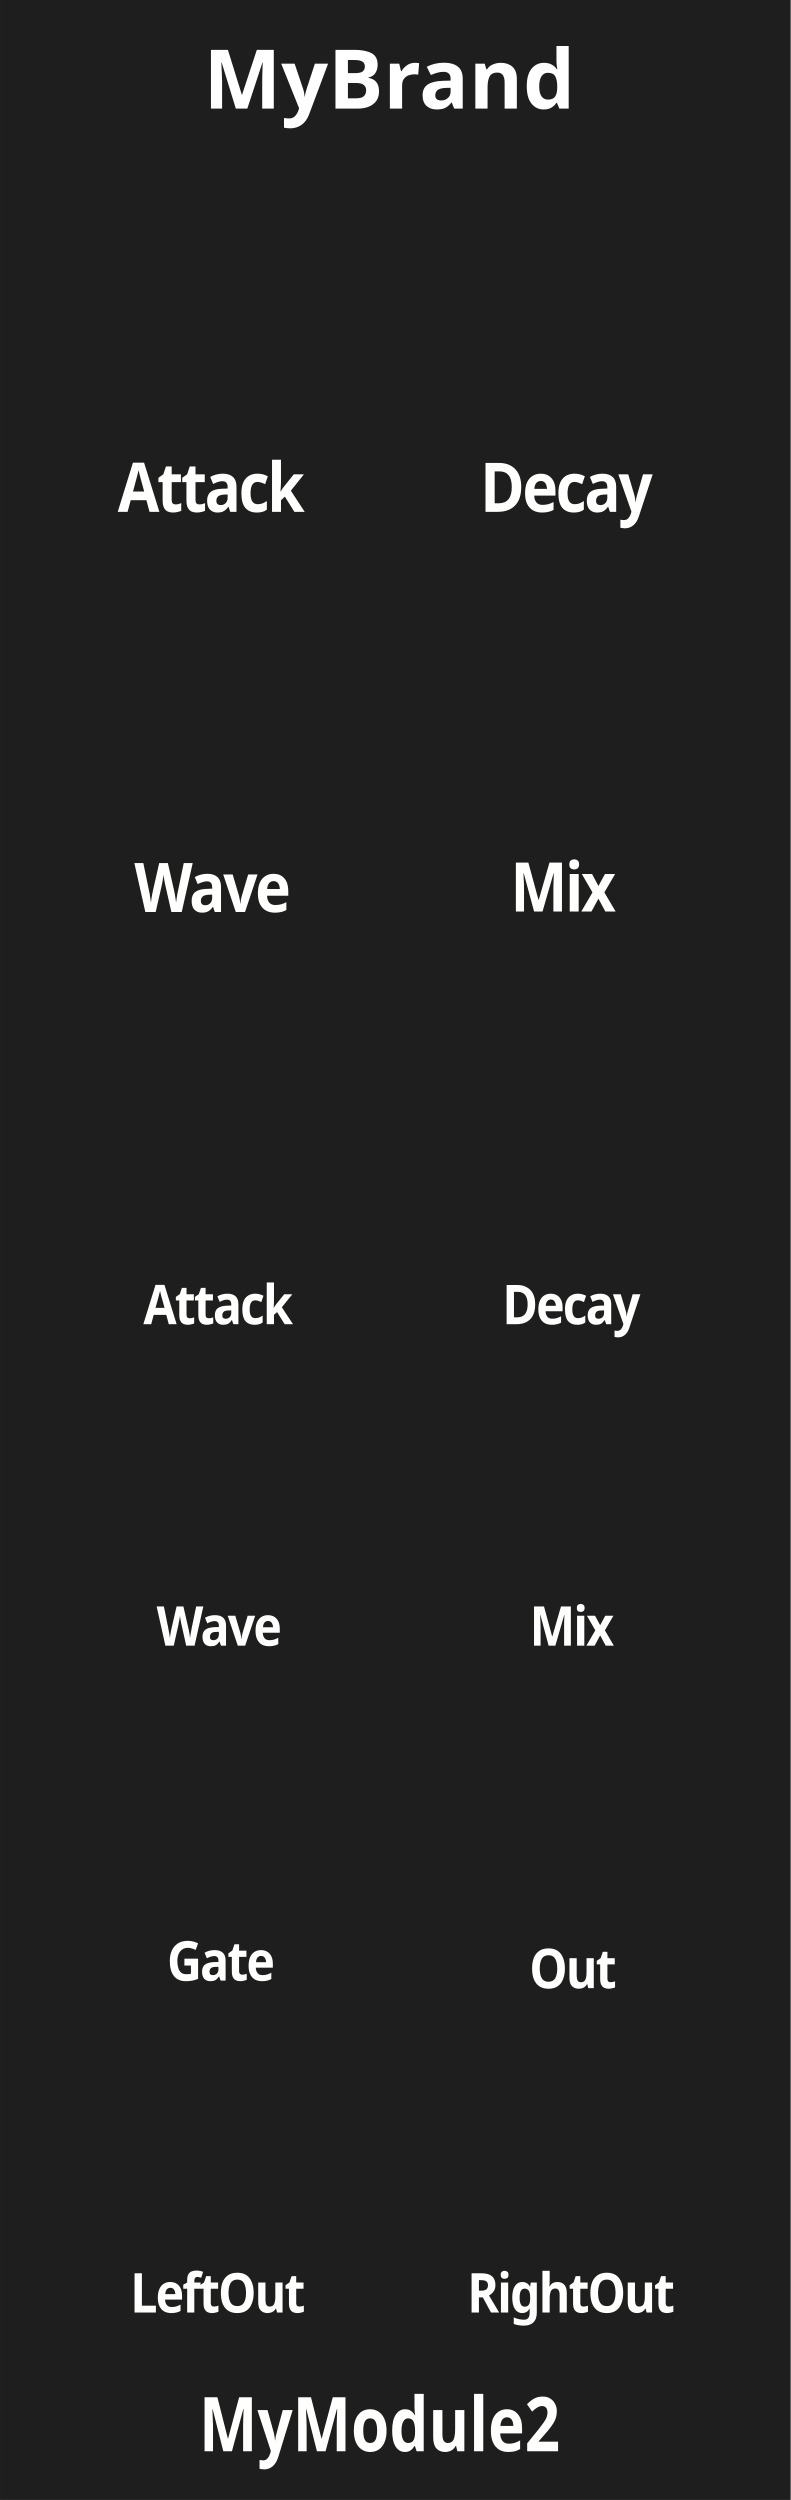
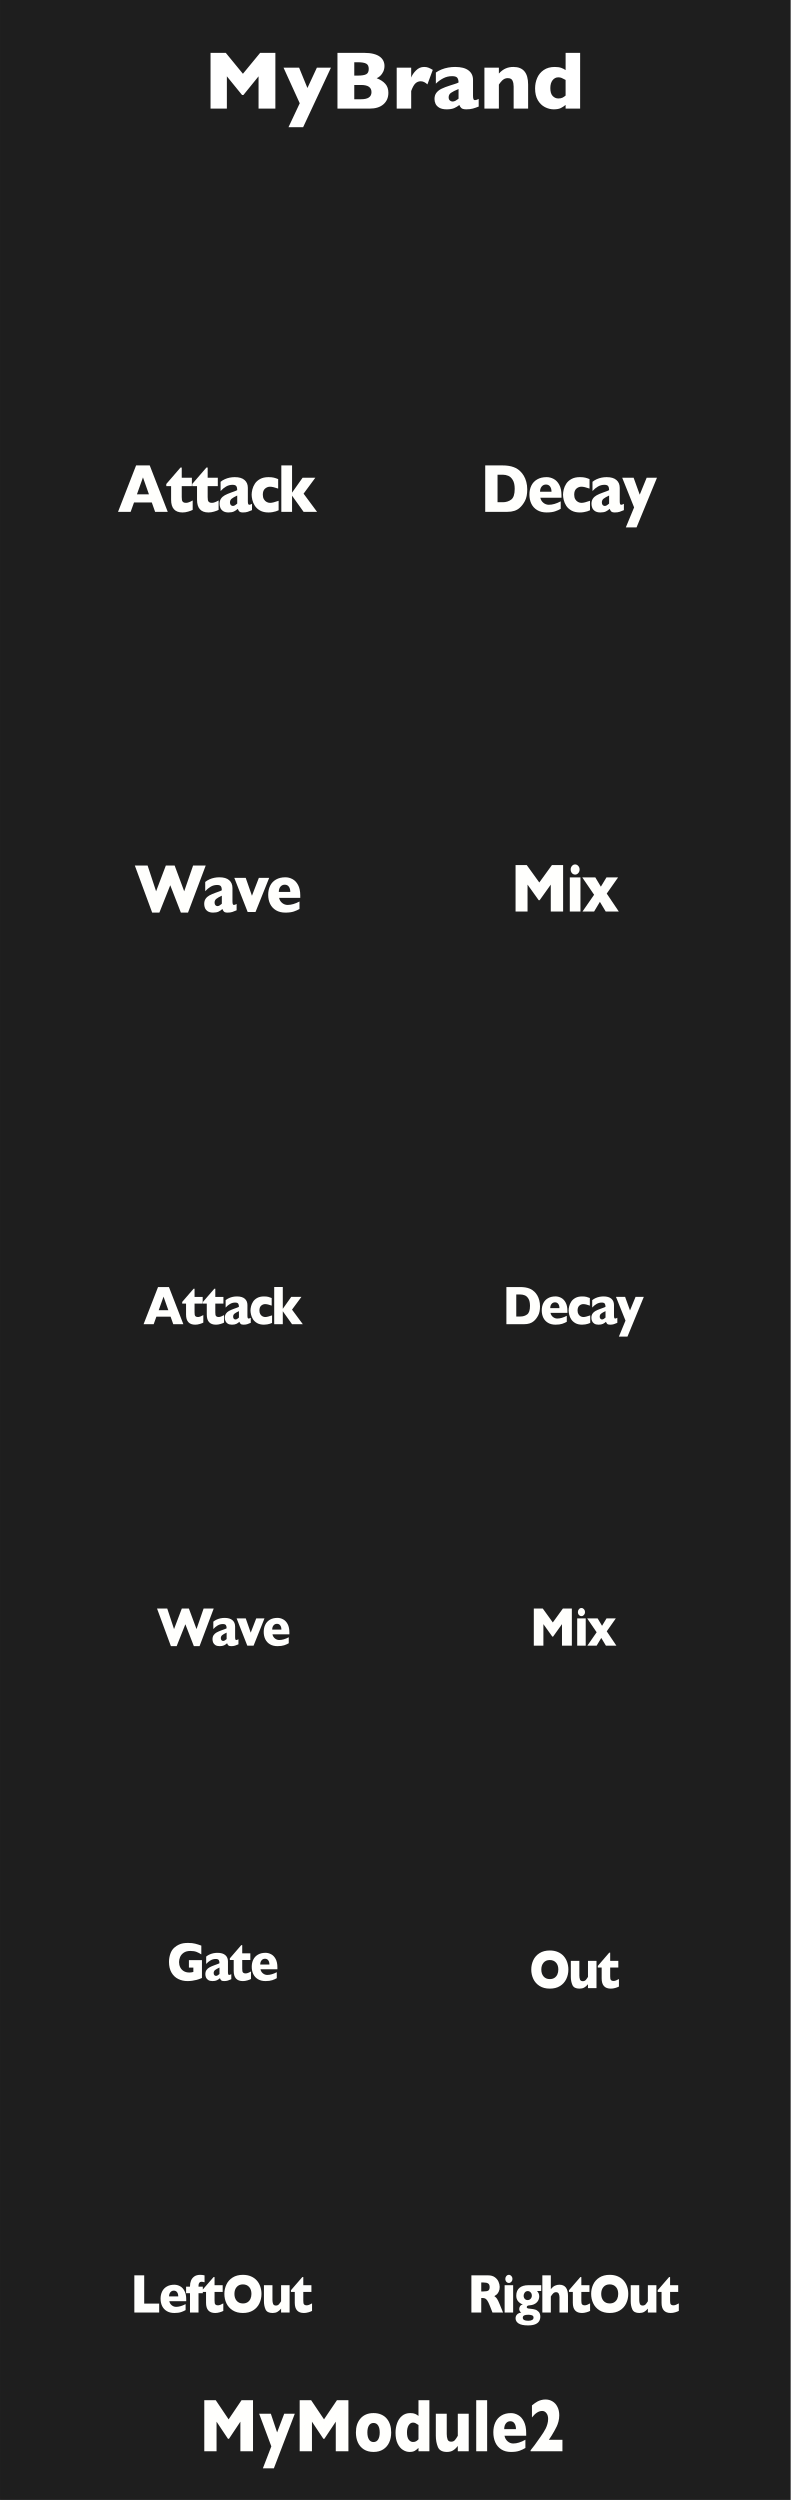
<svg xmlns="http://www.w3.org/2000/svg" width="40.64mm" height="128.5mm" viewBox="0 0 115.2 364.259" version="1.1" id="svg71">
  <defs id="defs71" />
  <g id="faceplate">
    <g id="g1" style="fill:#1e1e1e;fill-opacity:1">
      <rect x="0.12" y="0.13" width="114.95" height="364" style="fill:#1e1e1e;stroke-width:0px;fill-opacity:1" id="rect1" />
      <path d="M 114.95,0.25 V 364 H 0.25 V 0.25 h 114.7 M 115.2,0 H 0 v 364.25 h 115.2 z" style="fill:#1e1e1e;stroke-width:0px;fill-opacity:1" id="path1" />
    </g>
-     <text transform="scale(0.9055385,1.104315)" style="font-weight:700;font-size:9.961px;font-family:GillSans-Bold, 'Gill Sans';fill:#fffffd;fill-opacity:1;stroke-width:0.906" id="text46" x="32.022" y="323.422">
-       <tspan x="32.022" y="323.422" id="tspan46" style="fill:#fffffd;fill-opacity:1;stroke-width:0.906">MyModule2</tspan>
-     </text>
-     <text transform="scale(0.9380831,1.066004)" style="font-weight:700;font-size:7.505px;font-family:GillSans-Bold, 'Gill Sans';letter-spacing:-0.04em;fill:#fffffd;fill-opacity:1;stroke-width:0.938" id="text47" x="78.015" y="180.994">
-       <tspan x="78.015" y="180.994" id="tspan47" style="fill:#fffffd;fill-opacity:1;stroke-width:0.938">Decay</tspan>
-     </text>
-     <text transform="scale(0.9380831,1.066004)" style="font-weight:700;font-size:7.505px;font-family:GillSans-Bold, 'Gill Sans';letter-spacing:-0.04em;fill:#fffffd;fill-opacity:1;stroke-width:0.938" id="text48" x="82.273" y="224.934">
-       <tspan x="82.273" y="224.934" id="tspan48" style="fill:#fffffd;fill-opacity:1;stroke-width:0.938">Mix</tspan>
-     </text>
-     <text transform="scale(0.9380831,1.066004)" style="font-weight:700;font-size:7.505px;font-family:GillSans-Bold, 'Gill Sans';letter-spacing:-0.04em;fill:#fffffd;fill-opacity:1;stroke-width:0.938" id="text49" x="24.329" y="224.934">
-       <tspan x="24.329" y="224.934" id="tspan49" style="fill:#fffffd;fill-opacity:1;stroke-width:0.938">Wave</tspan>
-     </text>
-     <text transform="scale(0.9380831,1.066004)" style="font-weight:700;font-size:7.505px;font-family:GillSans-Bold, 'Gill Sans';letter-spacing:-0.04em;fill:#fffffd;fill-opacity:1;stroke-width:0.938" id="text50" x="22.262" y="180.994">
-       <tspan x="22.262" y="180.994" id="tspan50" style="fill:#fffffd;fill-opacity:1;stroke-width:0.938">Attack</tspan>
-     </text>
-     <text transform="scale(0.9380831,1.066004)" style="font-weight:700;font-size:7.505px;font-family:GillSans-Bold, 'Gill Sans';letter-spacing:-0.04em;fill:#fffffd;fill-opacity:1;stroke-width:0.938" id="text51" x="25.938" y="270.712">
-       <tspan x="25.938" y="270.712" id="tspan51" style="fill:#fffffd;fill-opacity:1;stroke-width:0.938">Gate</tspan>
-     </text>
-     <text transform="scale(0.9380831,1.066004)" style="font-weight:700;font-size:7.505px;font-family:GillSans-Bold, 'Gill Sans';letter-spacing:-0.04em;fill:#fffffd;fill-opacity:1;stroke-width:0.938" id="text52" x="20.227" y="316.078">
-       <tspan x="20.227" y="316.078" id="tspan52" style="fill:#fffffd;fill-opacity:1;stroke-width:0.938">LeftOut</tspan>
-     </text>
-     <text transform="scale(0.9380831,1.066004)" style="font-weight:700;font-size:7.505px;font-family:GillSans-Bold, 'Gill Sans';letter-spacing:-0.04em;fill:#fffffd;fill-opacity:1;stroke-width:0.938" id="text53" x="82.207" y="271.744">
-       <tspan x="82.207" y="271.744" id="tspan53" style="fill:#fffffd;fill-opacity:1;stroke-width:0.938">Out</tspan>
-     </text>
-     <text transform="scale(0.9380831,1.066004)" style="font-weight:700;font-size:7.505px;font-family:GillSans-Bold, 'Gill Sans';letter-spacing:-0.04em;fill:#fffffd;fill-opacity:1;stroke-width:0.938" id="text54" x="72.576" y="316.078">
-       <tspan x="72.576" y="316.078" id="tspan54" style="fill:#fffffd;fill-opacity:1;stroke-width:0.938">RightOut</tspan>
-     </text>
-     <text transform="scale(0.9380831,1.066004)" style="font-weight:700;font-size:9.381px;font-family:GillSans-Bold, 'Gill Sans';letter-spacing:-0.04em;fill:#fffffd;fill-opacity:1;stroke-width:0.938" id="text55" x="20.867" y="124.655">
-       <tspan id="tspan74" x="20.867" y="124.655" style="stroke-width:0.938">Wave<tspan x="20.867" y="124.655" id="tspan55" style="fill:#fffffd;fill-opacity:1;stroke-width:0.938" />
-       </tspan>
-     </text>
-     <text transform="scale(0.9380831,1.066004)" style="font-weight:700;font-size:9.381px;font-family:GillSans-Bold, 'Gill Sans';letter-spacing:-0.04em;fill:#fffffd;fill-opacity:1;stroke-width:0.938" id="text56" x="79.28" y="124.588">
-       <tspan x="79.28" y="124.588" id="tspan56" style="fill:#fffffd;fill-opacity:1;stroke-width:0.938">Mix</tspan>
-     </text>
-     <text transform="scale(0.9380831,1.066004)" style="font-weight:700;font-size:9.381px;font-family:GillSans-Bold, 'Gill Sans';letter-spacing:-0.04em;fill:#fffffd;fill-opacity:1;stroke-width:0.938" id="text57" x="18.284" y="69.961">
-       <tspan x="18.284" y="69.961" id="tspan57" style="fill:#fffffd;fill-opacity:1;stroke-width:0.938">Attack</tspan>
-     </text>
-     <text transform="scale(0.9380831,1.066004)" style="font-weight:700;font-size:9.381px;font-family:GillSans-Bold, 'Gill Sans';letter-spacing:-0.04em;fill:#fffffd;fill-opacity:1;stroke-width:0.938" id="text58" x="74.566" y="69.961">
-       <tspan x="74.566" y="69.961" id="tspan58" style="fill:#fffffd;fill-opacity:1;stroke-width:0.938">Decay</tspan>
-     </text>
-     <text xml:space="preserve" style="font-style:normal;font-variant:normal;font-weight:bold;font-stretch:normal;font-size:12px;font-family:GillSans-Bold, 'Gill Sans';-inkscape-font-specification:'GillSans-Bold, Gill Sans, Bold';font-variant-ligatures:normal;font-variant-caps:normal;font-variant-numeric:normal;font-variant-east-asian:normal;fill:#ffffff;stroke:#0c0000;stroke-width:1.134;stroke-linecap:square;stroke-linejoin:bevel;stroke-miterlimit:0.6;stroke-opacity:0.445;fill-opacity:1" x="29.656" y="15.825" id="text72">
-       <tspan id="tspan72" style="font-style:normal;font-variant:normal;font-weight:bold;font-stretch:normal;font-size:12px;font-family:GillSans-Bold, 'Gill Sans';-inkscape-font-specification:'GillSans-Bold, Gill Sans, Bold';font-variant-ligatures:normal;font-variant-caps:normal;font-variant-numeric:normal;font-variant-east-asian:normal;fill:#ffffff;fill-opacity:1;stroke:none;stroke-width:1.134" x="29.656" y="15.825">MyBrand</tspan>
-     </text>
+     <path d="m 40.709,323.422 h -2.033 v -3.906 l -1.834,2.262 h -0.161 l -1.838,-2.262 v 3.906 h -1.975 v -6.741 h 1.843 l 2.072,2.529 2.082,-2.529 h 1.843 z m 6.722,-4.951 -3.366,7.203 h -1.77 l 1.362,-2.899 -1.96,-4.304 h 1.882 l 1.007,2.461 1.143,-2.461 z m 8.628,4.951 h -2.033 v -3.906 l -1.834,2.262 h -0.161 l -1.838,-2.262 v 3.906 h -1.975 v -6.741 h 1.843 l 2.072,2.529 2.082,-2.529 h 1.843 z m 6.882,-2.481 q 0,0.739 -0.321,1.318 -0.321,0.579 -0.963,0.914 -0.637,0.336 -1.556,0.336 -0.919,0 -1.561,-0.336 -0.637,-0.336 -0.958,-0.914 -0.316,-0.579 -0.316,-1.318 0,-0.559 0.175,-1.017 0.18,-0.457 0.54,-0.807 0.365,-0.355 0.895,-0.545 0.53,-0.19 1.226,-0.19 0.7,0 1.235,0.195 0.54,0.19 0.89,0.535 0.355,0.345 0.535,0.807 0.18,0.462 0.18,1.021 z m -1.843,0 q 0,-0.589 -0.258,-0.919 -0.253,-0.336 -0.739,-0.336 -0.482,0 -0.739,0.336 -0.253,0.331 -0.253,0.919 0,0.584 0.258,0.924 0.258,0.34 0.734,0.34 0.486,0 0.739,-0.336 0.258,-0.34 0.258,-0.929 z m 7.991,2.481 h -1.756 v -0.447 q -0.277,0.233 -0.589,0.384 -0.306,0.151 -0.851,0.151 -0.54,0 -1.06,-0.268 -0.52,-0.268 -0.856,-0.832 -0.336,-0.569 -0.336,-1.43 0,-0.676 0.253,-1.265 0.253,-0.593 0.793,-0.963 0.54,-0.37 1.323,-0.37 0.486,0 0.788,0.107 0.302,0.107 0.535,0.272 v -2.082 h 1.756 z m -1.756,-1.576 v -1.892 q -0.306,-0.17 -0.482,-0.243 -0.17,-0.073 -0.404,-0.073 -0.413,0 -0.691,0.35 -0.272,0.35 -0.272,0.953 0,0.657 0.287,0.958 0.292,0.297 0.676,0.297 0.316,0 0.511,-0.097 0.195,-0.102 0.375,-0.253 z m 8.084,1.576 h -1.756 v -0.705 q -0.37,0.399 -0.778,0.598 -0.404,0.195 -0.973,0.195 -1.124,0 -1.454,-0.652 -0.331,-0.657 -0.331,-1.479 v -2.909 h 1.756 v 2.675 q 0,0.404 0.131,0.71 0.136,0.302 0.584,0.302 0.384,0 0.608,-0.219 0.224,-0.219 0.457,-0.559 v -2.909 h 1.756 z m 2.962,0 h -1.756 v -6.741 h 1.756 z m 6.284,-2.052 h -3.487 q 0.102,0.452 0.501,0.739 0.399,0.287 0.905,0.287 0.885,0 1.955,-0.496 v 1.085 q -0.384,0.199 -0.934,0.365 -0.545,0.161 -1.391,0.161 -0.914,0 -1.556,-0.34 -0.642,-0.34 -0.963,-0.924 -0.316,-0.584 -0.316,-1.323 0,-0.73 0.316,-1.303 0.321,-0.579 0.963,-0.905 0.642,-0.331 1.556,-0.331 0.603,0 1.162,0.263 0.564,0.258 0.924,0.851 0.365,0.589 0.365,1.522 z m -1.644,-0.866 q 0,-0.477 -0.238,-0.759 -0.233,-0.287 -0.676,-0.287 -0.438,0 -0.71,0.292 -0.268,0.287 -0.268,0.754 z m 7.476,2.918 h -5.122 v -0.131 q 0.297,-0.287 0.652,-0.686 0.355,-0.399 0.914,-1.055 0.258,-0.297 0.482,-0.584 0.229,-0.287 0.389,-0.554 0.161,-0.272 0.272,-0.598 0.112,-0.326 0.112,-0.666 0,-0.467 -0.272,-0.754 -0.268,-0.292 -0.686,-0.292 -0.827,0 -1.644,0.856 v -1.59 q 0.287,-0.185 0.472,-0.297 0.185,-0.112 0.423,-0.219 0.243,-0.107 0.574,-0.185 0.331,-0.078 0.715,-0.078 0.618,0 1.124,0.253 0.506,0.248 0.793,0.725 0.292,0.472 0.292,1.104 0,0.447 -0.131,0.837 -0.131,0.389 -0.272,0.627 -0.141,0.238 -0.375,0.589 -0.418,0.623 -0.895,1.187 h 2.184 z" id="text46" style="fill:#fffffd;stroke-width:0.906" transform="scale(0.9055385,1.104315)" aria-label="MyModule2" />
+     <path d="m 83.874,178.546 q 0,0.781 -0.286,1.253 -0.282,0.473 -0.667,0.766 -0.546,0.429 -1.528,0.429 h -2.741 v -5.079 h 2.111 q 0.476,0 0.813,0.051 0.341,0.048 0.612,0.139 0.271,0.088 0.462,0.202 0.191,0.11 0.341,0.238 0.26,0.213 0.454,0.502 0.198,0.289 0.311,0.671 0.117,0.381 0.117,0.828 z m -1.557,-0.066 q 0,-0.619 -0.238,-0.964 -0.235,-0.348 -0.568,-0.465 -0.33,-0.117 -0.674,-0.117 h -0.652 v 3.008 h 0.652 q 0.601,0 1.041,-0.286 0.44,-0.286 0.44,-1.176 z m 5.812,0.967 h -2.627 q 0.077,0.341 0.377,0.557 0.3,0.216 0.682,0.216 0.667,0 1.473,-0.374 v 0.817 q -0.289,0.15 -0.704,0.275 -0.41,0.121 -1.048,0.121 -0.689,0 -1.173,-0.257 -0.484,-0.257 -0.726,-0.696 -0.238,-0.44 -0.238,-0.997 0,-0.55 0.238,-0.982 0.242,-0.436 0.726,-0.682 0.484,-0.249 1.173,-0.249 0.454,0 0.876,0.198 0.425,0.194 0.696,0.641 0.275,0.443 0.275,1.147 z m -1.239,-0.652 q 0,-0.359 -0.18,-0.572 -0.176,-0.216 -0.509,-0.216 -0.33,0 -0.535,0.22 -0.202,0.216 -0.202,0.568 z m 4.782,2.026 q -0.165,0.062 -0.348,0.117 -0.183,0.051 -0.414,0.084 -0.227,0.037 -0.498,0.037 -0.612,0 -1.037,-0.205 -0.421,-0.209 -0.652,-0.52 -0.227,-0.315 -0.315,-0.641 -0.088,-0.326 -0.088,-0.575 0,-0.249 0.088,-0.575 0.092,-0.326 0.315,-0.63 0.224,-0.304 0.645,-0.509 0.425,-0.205 1.044,-0.205 0.414,0 0.674,0.059 0.26,0.059 0.528,0.158 v 1.037 q -0.645,-0.205 -1.008,-0.205 -0.352,0 -0.627,0.213 -0.271,0.213 -0.271,0.66 0,0.297 0.136,0.502 0.136,0.202 0.344,0.297 0.209,0.095 0.418,0.095 0.198,0 0.451,-0.059 0.253,-0.059 0.616,-0.169 z m 4.211,-0.015 q -0.289,0.114 -0.535,0.183 -0.246,0.07 -0.59,0.07 -0.326,0 -0.454,-0.114 -0.128,-0.117 -0.183,-0.282 -0.213,0.172 -0.473,0.286 -0.26,0.11 -0.682,0.11 -0.407,0 -0.66,-0.139 -0.249,-0.143 -0.352,-0.355 -0.099,-0.216 -0.099,-0.443 0,-0.344 0.172,-0.568 0.176,-0.227 0.469,-0.37 0.293,-0.143 0.777,-0.297 0.275,-0.088 0.414,-0.132 0.143,-0.048 0.213,-0.073 0.07,-0.026 0.147,-0.066 0,-0.271 -0.11,-0.425 -0.11,-0.154 -0.476,-0.154 -0.432,0 -0.803,0.191 -0.37,0.191 -0.678,0.491 v -1.011 q 0.246,-0.176 0.531,-0.286 0.286,-0.114 0.597,-0.169 0.311,-0.055 0.63,-0.055 0.81,0 1.217,0.315 0.41,0.311 0.41,0.861 v 1.44 q 0,0.205 0.037,0.308 0.04,0.099 0.143,0.099 0.125,0 0.337,-0.106 z m -1.836,-0.715 v -0.883 q -0.469,0.191 -0.685,0.344 -0.216,0.15 -0.216,0.41 0,0.187 0.106,0.286 0.11,0.099 0.253,0.099 0.136,0 0.268,-0.073 0.136,-0.077 0.275,-0.183 z m 5.948,-2.829 -2.536,5.427 h -1.334 l 1.026,-2.184 -1.477,-3.243 h 1.418 l 0.759,1.854 0.861,-1.854 z" id="text47" style="fill:#fffffd;stroke-width:0.938" transform="scale(0.9380831,1.066004)" aria-label="Decay" />
+     <path d="m 88.818,224.934 h -1.532 v -2.943 l -1.381,1.704 h -0.121 l -1.385,-1.704 v 2.943 h -1.488 v -5.079 h 1.389 l 1.561,1.905 1.568,-1.905 h 1.389 z m 2.049,-4.591 q 0,0.231 -0.165,0.392 -0.165,0.161 -0.392,0.161 -0.154,0 -0.282,-0.073 -0.125,-0.073 -0.198,-0.198 -0.073,-0.128 -0.073,-0.282 0,-0.227 0.161,-0.392 0.161,-0.165 0.392,-0.165 0.227,0 0.392,0.165 0.165,0.165 0.165,0.392 z m 0.106,4.591 h -1.323 v -3.73 h 1.323 z m 4.764,0 h -1.627 l -0.722,-1.059 -0.718,1.059 h -1.444 l 1.444,-1.832 -1.473,-1.898 h 1.623 l 0.689,1.015 0.696,-1.015 h 1.444 l -1.411,1.77 z" id="text48" style="fill:#fffffd;stroke-width:0.938" transform="scale(0.9380831,1.066004)" aria-label="Mix" />
+     <path d="m 33.194,219.855 -2.199,5.145 h -0.887 l -1.319,-2.994 -1.352,2.994 h -0.894 l -2.155,-5.145 h 1.587 l 1.055,2.814 1.209,-2.814 h 1.096 l 1.187,2.814 1.103,-2.814 z m 3.841,4.892 q -0.289,0.114 -0.535,0.183 -0.246,0.07 -0.59,0.07 -0.326,0 -0.454,-0.114 -0.128,-0.117 -0.183,-0.282 -0.213,0.172 -0.473,0.286 -0.26,0.11 -0.682,0.11 -0.407,0 -0.66,-0.139 -0.249,-0.143 -0.352,-0.355 -0.099,-0.216 -0.099,-0.443 0,-0.344 0.172,-0.568 0.176,-0.227 0.469,-0.37 0.293,-0.143 0.777,-0.297 0.275,-0.088 0.414,-0.132 0.143,-0.048 0.213,-0.073 0.07,-0.026 0.147,-0.066 0,-0.271 -0.11,-0.425 -0.11,-0.154 -0.476,-0.154 -0.432,0 -0.803,0.191 -0.37,0.191 -0.678,0.491 v -1.011 q 0.246,-0.176 0.531,-0.286 0.286,-0.114 0.597,-0.169 0.311,-0.055 0.63,-0.055 0.81,0 1.217,0.315 0.41,0.311 0.41,0.861 v 1.44 q 0,0.205 0.037,0.308 0.04,0.099 0.143,0.099 0.125,0 0.337,-0.106 z m -1.836,-0.715 v -0.883 q -0.469,0.191 -0.685,0.344 -0.216,0.15 -0.216,0.41 0,0.187 0.106,0.286 0.11,0.099 0.253,0.099 0.136,0 0.268,-0.073 0.136,-0.077 0.275,-0.183 z m 5.882,-2.829 -1.697,3.73 H 38.409 L 36.749,221.203 h 1.418 l 0.773,1.953 0.857,-1.953 z m 3.863,2.184 h -2.627 q 0.077,0.341 0.377,0.557 0.3,0.216 0.682,0.216 0.667,0 1.473,-0.374 v 0.817 q -0.289,0.15 -0.704,0.275 -0.41,0.121 -1.048,0.121 -0.689,0 -1.173,-0.257 -0.484,-0.257 -0.726,-0.696 -0.238,-0.44 -0.238,-0.997 0,-0.55 0.238,-0.982 0.242,-0.436 0.726,-0.682 0.484,-0.249 1.173,-0.249 0.454,0 0.876,0.198 0.425,0.194 0.696,0.641 0.275,0.443 0.275,1.147 z m -1.239,-0.652 q 0,-0.359 -0.18,-0.572 -0.176,-0.216 -0.509,-0.216 -0.33,0 -0.535,0.22 -0.202,0.216 -0.202,0.568 z" id="text49" style="fill:#fffffd;stroke-width:0.938" transform="scale(0.9380831,1.066004)" aria-label="Wave" />
+     <path d="m 28.477,180.994 h -1.568 l -0.414,-1.03 h -2.206 l -0.421,1.03 h -1.568 l 2.246,-5.079 h 1.693 z m -2.334,-1.913 -0.744,-1.854 -0.751,1.854 z m 5.435,1.697 q -0.205,0.099 -0.568,0.191 -0.359,0.092 -0.689,0.092 -1.425,0 -1.425,-1.392 v -1.488 H 28.298 v -0.231 l 1.77,-1.803 h 0.15 v 1.118 h 1.261 v 0.916 h -1.261 v 1.195 q 0,0.209 0.026,0.337 0.026,0.128 0.143,0.216 0.121,0.084 0.363,0.084 0.315,0 0.828,-0.264 z m 3.221,0 q -0.205,0.099 -0.568,0.191 -0.359,0.092 -0.689,0.092 -1.425,0 -1.425,-1.392 v -1.488 h -0.597 v -0.231 l 1.77,-1.803 h 0.15 v 1.118 h 1.261 v 0.916 h -1.261 v 1.195 q 0,0.209 0.026,0.337 0.026,0.128 0.143,0.216 0.121,0.084 0.363,0.084 0.315,0 0.828,-0.264 z m 4.148,0.029 q -0.289,0.114 -0.535,0.183 -0.246,0.07 -0.59,0.07 -0.326,0 -0.454,-0.114 -0.128,-0.117 -0.183,-0.282 -0.213,0.172 -0.473,0.286 -0.26,0.11 -0.682,0.11 -0.407,0 -0.66,-0.139 -0.249,-0.143 -0.352,-0.355 -0.099,-0.216 -0.099,-0.443 0,-0.344 0.172,-0.568 0.176,-0.227 0.469,-0.37 0.293,-0.143 0.777,-0.297 0.275,-0.088 0.414,-0.132 0.143,-0.048 0.213,-0.073 0.07,-0.026 0.147,-0.066 0,-0.271 -0.11,-0.425 -0.11,-0.154 -0.476,-0.154 -0.432,0 -0.803,0.191 -0.37,0.191 -0.678,0.491 v -1.011 q 0.246,-0.176 0.531,-0.286 0.286,-0.114 0.597,-0.169 0.311,-0.055 0.63,-0.055 0.81,0 1.217,0.315 0.41,0.311 0.41,0.861 v 1.44 q 0,0.205 0.037,0.308 0.04,0.099 0.143,0.099 0.125,0 0.337,-0.106 z m -1.836,-0.715 v -0.883 q -0.469,0.191 -0.685,0.344 -0.216,0.15 -0.216,0.41 0,0.187 0.106,0.286 0.11,0.099 0.253,0.099 0.136,0 0.268,-0.073 0.136,-0.077 0.275,-0.183 z m 5.145,0.729 q -0.165,0.062 -0.348,0.117 -0.183,0.051 -0.414,0.084 -0.227,0.037 -0.498,0.037 -0.612,0 -1.037,-0.205 -0.421,-0.209 -0.652,-0.52 -0.227,-0.315 -0.315,-0.641 -0.088,-0.326 -0.088,-0.575 0,-0.249 0.088,-0.575 0.092,-0.326 0.315,-0.63 0.224,-0.304 0.645,-0.509 0.425,-0.205 1.044,-0.205 0.414,0 0.674,0.059 0.26,0.059 0.528,0.158 v 1.037 q -0.645,-0.205 -1.008,-0.205 -0.352,0 -0.627,0.213 -0.271,0.213 -0.271,0.66 0,0.297 0.136,0.502 0.136,0.202 0.344,0.297 0.209,0.095 0.418,0.095 0.198,0 0.451,-0.059 0.253,-0.059 0.616,-0.169 z m 4.775,0.172 h -1.675 l -1.433,-1.77 v 1.77 h -1.334 v -5.079 h 1.334 v 2.979 l 1.308,-1.631 h 1.583 l -1.458,1.741 z" id="text50" style="fill:#fffffd;stroke-width:0.938" transform="scale(0.9380831,1.066004)" aria-label="Attack" />
+     <path d="m 31.365,270.353 q -0.165,0.062 -0.282,0.103 -0.117,0.04 -0.227,0.073 -0.106,0.033 -0.311,0.084 -0.348,0.081 -0.696,0.121 -0.344,0.044 -0.729,0.044 -0.773,0 -1.429,-0.282 -0.656,-0.282 -1.052,-0.876 -0.392,-0.594 -0.392,-1.458 0,-0.557 0.202,-1.092 0.205,-0.539 0.623,-0.861 0.344,-0.268 0.696,-0.407 0.355,-0.143 0.693,-0.191 0.337,-0.048 0.744,-0.048 0.671,0 1.107,0.103 0.436,0.099 0.956,0.264 v 1.202 q -0.344,-0.202 -0.729,-0.337 -0.385,-0.136 -0.96,-0.136 -0.663,0 -1.063,0.253 -0.396,0.249 -0.553,0.597 -0.154,0.348 -0.154,0.674 0,0.385 0.18,0.711 0.18,0.322 0.542,0.52 0.363,0.194 0.876,0.194 0.293,0 0.623,-0.077 v -0.597 h -0.689 v -1.022 h 2.026 z m 4.559,0.172 q -0.289,0.114 -0.535,0.183 -0.246,0.07 -0.59,0.07 -0.326,0 -0.454,-0.114 -0.128,-0.117 -0.183,-0.282 -0.213,0.172 -0.473,0.286 -0.26,0.11 -0.682,0.11 -0.407,0 -0.66,-0.139 -0.249,-0.143 -0.352,-0.355 -0.099,-0.216 -0.099,-0.443 0,-0.344 0.172,-0.568 0.176,-0.227 0.469,-0.37 0.293,-0.143 0.777,-0.297 0.275,-0.088 0.414,-0.132 0.143,-0.048 0.213,-0.073 0.07,-0.026 0.147,-0.066 0,-0.271 -0.11,-0.425 -0.11,-0.154 -0.476,-0.154 -0.432,0 -0.803,0.191 -0.37,0.191 -0.678,0.491 v -1.011 q 0.246,-0.176 0.531,-0.286 0.286,-0.114 0.597,-0.169 0.311,-0.055 0.63,-0.055 0.81,0 1.217,0.315 0.41,0.311 0.41,0.861 v 1.44 q 0,0.205 0.037,0.308 0.04,0.099 0.143,0.099 0.125,0 0.337,-0.106 z M 34.088,269.811 v -0.883 q -0.469,0.191 -0.685,0.344 -0.216,0.15 -0.216,0.41 0,0.187 0.106,0.286 0.11,0.099 0.253,0.099 0.136,0 0.268,-0.073 0.136,-0.077 0.275,-0.183 z m 4.892,0.685 q -0.205,0.099 -0.568,0.191 -0.359,0.092 -0.689,0.092 -1.425,0 -1.425,-1.392 v -1.488 h -0.597 v -0.231 l 1.77,-1.803 h 0.15 v 1.118 h 1.261 v 0.916 h -1.261 v 1.195 q 0,0.209 0.026,0.337 0.026,0.128 0.143,0.216 0.121,0.084 0.363,0.084 0.315,0 0.828,-0.264 z m 4.104,-1.33 h -2.627 q 0.077,0.341 0.377,0.557 0.3,0.216 0.682,0.216 0.667,0 1.473,-0.374 v 0.817 q -0.289,0.15 -0.704,0.275 -0.41,0.121 -1.048,0.121 -0.689,0 -1.173,-0.257 -0.484,-0.257 -0.726,-0.696 -0.238,-0.44 -0.238,-0.997 0,-0.55 0.238,-0.982 0.242,-0.436 0.726,-0.682 0.484,-0.249 1.173,-0.249 0.454,0 0.876,0.198 0.425,0.194 0.696,0.641 0.275,0.443 0.275,1.147 z m -1.239,-0.652 q 0,-0.359 -0.18,-0.572 -0.176,-0.216 -0.509,-0.216 -0.33,0 -0.535,0.22 -0.202,0.216 -0.202,0.568 z" id="text51" style="fill:#fffffd;stroke-width:0.938" transform="scale(0.9380831,1.066004)" aria-label="Gate" />
+     <path d="m 24.723,316.078 h -3.859 v -5.079 h 1.532 v 3.862 h 2.327 z m 4.2,-1.546 h -2.627 q 0.077,0.341 0.377,0.557 0.3,0.216 0.682,0.216 0.667,0 1.473,-0.374 v 0.817 q -0.289,0.15 -0.704,0.275 -0.41,0.121 -1.048,0.121 -0.689,0 -1.173,-0.257 -0.484,-0.257 -0.726,-0.696 -0.238,-0.44 -0.238,-0.997 0,-0.55 0.238,-0.982 0.242,-0.436 0.726,-0.682 0.484,-0.249 1.173,-0.249 0.454,0 0.876,0.198 0.425,0.194 0.696,0.641 0.275,0.443 0.275,1.147 z m -1.239,-0.652 q 0,-0.359 -0.18,-0.572 -0.176,-0.216 -0.509,-0.216 -0.33,0 -0.535,0.22 -0.202,0.216 -0.202,0.568 z m 4.086,-1.935 q -0.3,-0.07 -0.487,-0.07 -0.213,0 -0.333,0.139 -0.117,0.139 -0.117,0.396 v 0.132 h 0.667 v 0.894 h -0.667 v 2.642 H 29.509 v -2.642 h -0.608 v -0.894 h 0.608 v -0.066 q 0,-0.392 0.15,-0.74 0.154,-0.352 0.509,-0.579 0.355,-0.227 0.938,-0.227 0.33,0 0.663,0.07 z m 2.913,3.917 q -0.205,0.099 -0.568,0.191 -0.359,0.092 -0.689,0.092 -1.425,0 -1.425,-1.392 v -1.488 h -0.597 v -0.231 l 1.77,-1.803 h 0.15 v 1.118 h 1.261 v 0.916 h -1.261 v 1.195 q 0,0.209 0.026,0.337 0.026,0.128 0.143,0.216 0.121,0.084 0.363,0.084 0.315,0 0.828,-0.264 z m 5.929,-2.327 q 0,0.711 -0.33,1.308 -0.326,0.597 -0.975,0.949 -0.649,0.352 -1.579,0.352 -0.942,0 -1.594,-0.366 -0.652,-0.366 -0.971,-0.964 -0.315,-0.597 -0.315,-1.279 0,-0.685 0.315,-1.279 0.315,-0.597 0.967,-0.96 0.656,-0.366 1.598,-0.366 0.704,0 1.253,0.209 0.553,0.209 0.909,0.568 0.355,0.355 0.539,0.832 0.183,0.473 0.183,0.997 z m -1.561,0 q 0,-0.286 -0.084,-0.52 -0.084,-0.238 -0.257,-0.41 -0.169,-0.176 -0.414,-0.271 -0.246,-0.099 -0.568,-0.099 -0.616,0 -0.967,0.359 -0.352,0.359 -0.352,0.942 0,0.583 0.352,0.945 0.355,0.359 0.967,0.359 0.421,0 0.718,-0.165 0.297,-0.169 0.451,-0.462 0.154,-0.297 0.154,-0.678 z m 5.929,2.543 h -1.323 v -0.531 q -0.278,0.3 -0.586,0.451 -0.304,0.147 -0.733,0.147 -0.846,0 -1.096,-0.491 -0.249,-0.495 -0.249,-1.114 v -2.191 h 1.323 v 2.015 q 0,0.304 0.099,0.535 0.103,0.227 0.44,0.227 0.289,0 0.458,-0.165 0.169,-0.165 0.344,-0.421 v -2.191 h 1.323 z m 3.485,-0.216 q -0.205,0.099 -0.568,0.191 -0.359,0.092 -0.689,0.092 -1.425,0 -1.425,-1.392 v -1.488 H 45.187 v -0.231 l 1.77,-1.803 h 0.15 v 1.118 h 1.261 v 0.916 h -1.261 v 1.195 q 0,0.209 0.026,0.337 0.026,0.128 0.143,0.216 0.121,0.084 0.363,0.084 0.315,0 0.828,-0.264 z" id="text52" style="fill:#fffffd;stroke-width:0.938" transform="scale(0.9380831,1.066004)" aria-label="LeftOut" />
+     <path d="m 88.279,269.201 q 0,0.711 -0.33,1.308 -0.326,0.597 -0.975,0.949 -0.649,0.352 -1.579,0.352 -0.942,0 -1.594,-0.366 -0.652,-0.366 -0.971,-0.964 -0.315,-0.597 -0.315,-1.279 0,-0.685 0.315,-1.279 0.315,-0.597 0.967,-0.96 0.656,-0.366 1.598,-0.366 0.704,0 1.253,0.209 0.553,0.209 0.909,0.568 0.355,0.355 0.539,0.832 0.183,0.473 0.183,0.997 z m -1.561,0 q 0,-0.286 -0.084,-0.52 -0.084,-0.238 -0.257,-0.41 -0.169,-0.176 -0.414,-0.271 -0.246,-0.099 -0.568,-0.099 -0.616,0 -0.967,0.359 -0.352,0.359 -0.352,0.942 0,0.583 0.352,0.945 0.355,0.359 0.967,0.359 0.421,0 0.718,-0.165 0.297,-0.169 0.451,-0.462 0.154,-0.297 0.154,-0.678 z m 5.929,2.543 h -1.323 v -0.531 q -0.278,0.3 -0.586,0.451 -0.304,0.147 -0.733,0.147 -0.846,0 -1.096,-0.491 -0.249,-0.495 -0.249,-1.114 v -2.191 h 1.323 v 2.015 q 0,0.304 0.099,0.535 0.103,0.227 0.44,0.227 0.289,0 0.458,-0.165 0.169,-0.165 0.344,-0.421 v -2.191 h 1.323 z m 3.485,-0.216 q -0.205,0.099 -0.568,0.191 -0.359,0.092 -0.689,0.092 -1.425,0 -1.425,-1.392 v -1.488 h -0.597 v -0.231 l 1.77,-1.803 h 0.15 v 1.118 h 1.261 v 0.916 h -1.261 v 1.195 q 0,0.209 0.026,0.337 0.026,0.128 0.143,0.216 0.121,0.084 0.363,0.084 0.315,0 0.828,-0.264 z" id="text53" style="fill:#fffffd;stroke-width:0.938" transform="scale(0.9380831,1.066004)" aria-label="Out" />
+     <path d="m 78.132,316.078 h -1.645 l -0.399,-0.901 q -0.22,-0.495 -0.396,-0.722 -0.176,-0.231 -0.344,-0.293 -0.165,-0.066 -0.429,-0.066 h -0.172 v 1.982 h -1.532 v -5.079 h 2.605 q 0.63,0 1.033,0.257 0.403,0.257 0.579,0.623 0.18,0.366 0.18,0.696 0,0.385 -0.15,0.652 -0.147,0.264 -0.311,0.385 -0.165,0.121 -0.37,0.231 0.246,0.143 0.403,0.341 0.161,0.194 0.436,0.792 z m -2.081,-3.474 q 0,-0.352 -0.231,-0.491 -0.231,-0.139 -0.751,-0.139 h -0.322 v 1.224 h 0.33 q 0.561,0 0.766,-0.121 0.209,-0.125 0.209,-0.473 z m 3.544,-1.118 q 0,0.231 -0.165,0.392 -0.165,0.161 -0.392,0.161 -0.154,0 -0.282,-0.073 -0.125,-0.073 -0.198,-0.198 -0.073,-0.128 -0.073,-0.282 0,-0.227 0.161,-0.392 0.161,-0.165 0.392,-0.165 0.227,0 0.392,0.165 0.165,0.165 0.165,0.392 z m 0.106,4.591 h -1.323 v -3.73 h 1.323 z m 4.361,-2.935 h -0.652 q 0.344,0.3 0.344,0.737 0,0.231 -0.099,0.443 -0.095,0.213 -0.286,0.377 -0.187,0.165 -0.465,0.271 -0.275,0.103 -0.63,0.125 -0.458,0.018 -0.458,0.246 0,0.088 0.059,0.128 0.059,0.04 0.183,0.062 0.128,0.018 0.429,0.044 0.341,0.029 0.634,0.103 0.293,0.073 0.546,0.308 0.253,0.235 0.253,0.671 0,0.348 -0.191,0.616 -0.187,0.268 -0.608,0.418 -0.421,0.15 -1.114,0.15 -0.997,0 -1.466,-0.268 -0.465,-0.268 -0.465,-0.715 0,-0.121 0.059,-0.278 0.062,-0.158 0.257,-0.304 0.198,-0.147 0.572,-0.198 -0.132,-0.048 -0.227,-0.183 -0.095,-0.139 -0.095,-0.289 0,-0.194 0.132,-0.385 0.136,-0.191 0.436,-0.246 -0.418,-0.11 -0.722,-0.414 -0.304,-0.304 -0.304,-0.788 0,-0.366 0.139,-0.641 0.143,-0.275 0.392,-0.447 0.249,-0.172 0.579,-0.253 0.33,-0.084 0.722,-0.084 h 2.048 z m -1.458,0.63 q 0,-0.282 -0.194,-0.451 -0.191,-0.172 -0.429,-0.172 -0.304,0 -0.48,0.205 -0.172,0.205 -0.172,0.432 0,0.158 0.073,0.293 0.077,0.136 0.213,0.22 0.139,0.081 0.33,0.081 0.286,0 0.473,-0.18 0.187,-0.18 0.187,-0.429 z m 0.264,3.001 q 0,-0.246 -0.264,-0.319 -0.26,-0.07 -0.539,-0.07 -0.458,0 -0.663,0.095 -0.202,0.099 -0.202,0.311 0,0.418 0.843,0.418 0.377,0 0.601,-0.11 0.224,-0.106 0.224,-0.326 z m 5.35,-0.696 h -1.319 v -1.935 q 0,-0.022 0,-0.04 0.004,-0.022 0.004,-0.088 0,-0.268 -0.114,-0.491 -0.114,-0.224 -0.432,-0.224 -0.249,0 -0.44,0.169 -0.191,0.165 -0.363,0.418 v 2.191 h -1.319 v -5.079 h 1.319 v 1.883 q 0.326,-0.348 0.645,-0.473 0.319,-0.128 0.678,-0.128 1.341,0 1.341,1.506 z m 3.434,-0.216 q -0.205,0.099 -0.568,0.191 -0.359,0.092 -0.689,0.092 -1.425,0 -1.425,-1.392 v -1.488 h -0.597 v -0.231 l 1.77,-1.803 h 0.15 v 1.118 h 1.261 v 0.916 h -1.261 v 1.195 q 0,0.209 0.026,0.337 0.026,0.128 0.143,0.216 0.121,0.084 0.363,0.084 0.315,0 0.828,-0.264 z m 5.929,-2.327 q 0,0.711 -0.33,1.308 -0.326,0.597 -0.975,0.949 -0.649,0.352 -1.579,0.352 -0.942,0 -1.594,-0.366 -0.652,-0.366 -0.971,-0.964 -0.315,-0.597 -0.315,-1.279 0,-0.685 0.315,-1.279 0.315,-0.597 0.967,-0.96 0.656,-0.366 1.598,-0.366 0.704,0 1.253,0.209 0.553,0.209 0.909,0.568 0.355,0.355 0.539,0.832 0.183,0.473 0.183,0.997 z m -1.561,0 q 0,-0.286 -0.084,-0.52 -0.084,-0.238 -0.257,-0.41 -0.169,-0.176 -0.414,-0.271 -0.246,-0.099 -0.568,-0.099 -0.616,0 -0.967,0.359 -0.352,0.359 -0.352,0.942 0,0.583 0.352,0.945 0.355,0.359 0.967,0.359 0.421,0 0.718,-0.165 0.297,-0.169 0.451,-0.462 0.154,-0.297 0.154,-0.678 z m 5.929,2.543 h -1.323 v -0.531 q -0.278,0.3 -0.586,0.451 -0.304,0.147 -0.733,0.147 -0.846,0 -1.096,-0.491 -0.249,-0.495 -0.249,-1.114 v -2.191 h 1.323 v 2.015 q 0,0.304 0.099,0.535 0.103,0.227 0.44,0.227 0.289,0 0.458,-0.165 0.169,-0.165 0.344,-0.421 v -2.191 h 1.323 z m 3.485,-0.216 q -0.205,0.099 -0.568,0.191 -0.359,0.092 -0.689,0.092 -1.425,0 -1.425,-1.392 v -1.488 h -0.597 v -0.231 l 1.77,-1.803 h 0.15 v 1.118 h 1.261 v 0.916 h -1.261 v 1.195 q 0,0.209 0.026,0.337 0.026,0.128 0.143,0.216 0.121,0.084 0.363,0.084 0.315,0 0.828,-0.264 z" id="text54" style="fill:#fffffd;stroke-width:0.938" transform="scale(0.9380831,1.066004)" aria-label="RightOut" />
+     <path d="m 31.948,118.307 -2.748,6.431 h -1.108 l -1.649,-3.742 -1.69,3.742 h -1.118 l -2.693,-6.431 h 1.983 l 1.319,3.518 1.512,-3.518 h 1.37 l 1.484,3.518 1.379,-3.518 z m 4.801,6.115 q -0.362,0.142 -0.669,0.229 -0.307,0.087 -0.737,0.087 -0.408,0 -0.568,-0.142 -0.16,-0.147 -0.229,-0.353 -0.266,0.215 -0.591,0.357 -0.325,0.137 -0.852,0.137 -0.508,0 -0.824,-0.174 -0.311,-0.179 -0.44,-0.444 -0.124,-0.27 -0.124,-0.554 0,-0.431 0.215,-0.71 0.22,-0.284 0.586,-0.463 0.366,-0.179 0.971,-0.371 0.344,-0.11 0.518,-0.165 0.179,-0.06 0.266,-0.092 0.087,-0.032 0.183,-0.082 0,-0.339 -0.137,-0.531 -0.137,-0.192 -0.595,-0.192 -0.54,0 -1.003,0.238 -0.463,0.238 -0.847,0.614 v -1.264 q 0.307,-0.22 0.664,-0.357 0.357,-0.142 0.747,-0.211 0.389,-0.069 0.788,-0.069 1.012,0 1.521,0.394 0.513,0.389 0.513,1.076 v 1.8 q 0,0.257 0.046,0.385 0.05,0.124 0.179,0.124 0.156,0 0.421,-0.133 z m -2.295,-0.893 v -1.104 q -0.586,0.238 -0.857,0.431 -0.27,0.188 -0.27,0.513 0,0.234 0.133,0.357 0.137,0.124 0.316,0.124 0.169,0 0.334,-0.092 0.169,-0.096 0.344,-0.229 z m 7.352,-3.536 -2.121,4.663 h -1.218 l -2.075,-4.663 h 1.773 l 0.966,2.441 1.072,-2.441 z m 4.828,2.73 h -3.284 q 0.096,0.426 0.472,0.696 0.376,0.27 0.852,0.27 0.834,0 1.841,-0.467 v 1.021 q -0.362,0.188 -0.879,0.344 -0.513,0.151 -1.31,0.151 -0.861,0 -1.466,-0.321 -0.605,-0.321 -0.907,-0.87 -0.298,-0.55 -0.298,-1.246 0,-0.687 0.298,-1.228 0.302,-0.545 0.907,-0.852 0.605,-0.311 1.466,-0.311 0.568,0 1.095,0.247 0.531,0.243 0.87,0.802 0.344,0.554 0.344,1.434 z m -1.548,-0.815 q 0,-0.449 -0.224,-0.715 -0.22,-0.27 -0.637,-0.27 -0.412,0 -0.669,0.275 -0.252,0.27 -0.252,0.71 z" id="text55" style="fill:#fffffd;stroke-width:0.938" transform="scale(0.9380831,1.066004)" aria-label="Wave" />
+     <path d="M 87.461,124.588 H 85.546 v -3.678 l -1.727,2.13 h -0.151 l -1.731,-2.13 v 3.678 h -1.86 v -6.349 h 1.736 l 1.951,2.382 1.96,-2.382 h 1.736 z m 2.561,-5.739 q 0,0.289 -0.206,0.49 -0.206,0.202 -0.49,0.202 -0.192,0 -0.353,-0.092 -0.156,-0.092 -0.247,-0.247 -0.092,-0.16 -0.092,-0.353 0,-0.284 0.202,-0.49 0.202,-0.206 0.49,-0.206 0.284,0 0.49,0.206 0.206,0.206 0.206,0.49 z m 0.133,5.739 h -1.654 v -4.663 h 1.654 z m 5.955,0 h -2.034 l -0.902,-1.324 -0.898,1.324 h -1.805 l 1.805,-2.29 -1.841,-2.373 h 2.029 l 0.861,1.269 0.87,-1.269 h 1.805 l -1.763,2.212 z" id="text56" style="fill:#fffffd;stroke-width:0.938" transform="scale(0.9380831,1.066004)" aria-label="Mix" />
+     <path d="M 26.052,69.961 H 24.092 L 23.574,68.674 H 20.817 l -0.527,1.287 h -1.96 l 2.808,-6.349 h 2.116 z m -2.918,-2.391 -0.93,-2.318 -0.939,2.318 z m 6.793,2.121 q -0.257,0.124 -0.71,0.238 -0.449,0.115 -0.861,0.115 -1.782,0 -1.782,-1.741 v -1.86 h -0.747 v -0.289 l 2.212,-2.254 h 0.188 v 1.397 h 1.576 v 1.145 h -1.576 v 1.493 q 0,0.261 0.032,0.421 0.032,0.16 0.179,0.27 0.151,0.105 0.453,0.105 0.394,0 1.035,-0.33 z m 4.027,0 q -0.257,0.124 -0.71,0.238 -0.449,0.115 -0.861,0.115 -1.782,0 -1.782,-1.741 v -1.86 h -0.747 v -0.289 l 2.212,-2.254 h 0.188 v 1.397 h 1.576 v 1.145 h -1.576 v 1.493 q 0,0.261 0.032,0.421 0.032,0.16 0.179,0.27 0.151,0.105 0.453,0.105 0.394,0 1.035,-0.33 z m 5.185,0.037 q -0.362,0.142 -0.669,0.229 -0.307,0.087 -0.737,0.087 -0.408,0 -0.568,-0.142 -0.16,-0.147 -0.229,-0.353 -0.266,0.215 -0.591,0.357 -0.325,0.137 -0.852,0.137 -0.508,0 -0.824,-0.174 -0.311,-0.179 -0.44,-0.444 -0.124,-0.27 -0.124,-0.554 0,-0.431 0.215,-0.71 0.22,-0.284 0.586,-0.463 0.366,-0.179 0.971,-0.371 0.344,-0.11 0.518,-0.165 0.179,-0.06 0.266,-0.092 0.087,-0.032 0.183,-0.082 0,-0.339 -0.137,-0.531 -0.137,-0.192 -0.595,-0.192 -0.54,0 -1.003,0.238 -0.463,0.238 -0.847,0.614 v -1.264 q 0.307,-0.22 0.664,-0.357 0.357,-0.142 0.747,-0.211 0.389,-0.069 0.788,-0.069 1.012,0 1.521,0.394 0.513,0.389 0.513,1.076 v 1.8 q 0,0.257 0.046,0.385 0.05,0.124 0.179,0.124 0.156,0 0.421,-0.133 z m -2.295,-0.893 v -1.104 q -0.586,0.238 -0.857,0.431 -0.27,0.188 -0.27,0.513 0,0.234 0.133,0.357 0.137,0.124 0.316,0.124 0.169,0 0.334,-0.092 0.169,-0.096 0.344,-0.229 z m 6.431,0.912 q -0.206,0.078 -0.435,0.147 -0.229,0.064 -0.518,0.105 -0.284,0.046 -0.623,0.046 -0.765,0 -1.296,-0.257 -0.527,-0.261 -0.815,-0.65 -0.284,-0.394 -0.394,-0.802 -0.11,-0.408 -0.11,-0.719 0,-0.311 0.11,-0.719 0.115,-0.408 0.394,-0.788 0.279,-0.38 0.806,-0.637 0.531,-0.257 1.305,-0.257 0.518,0 0.843,0.073 0.325,0.073 0.66,0.197 v 1.296 q -0.806,-0.257 -1.26,-0.257 -0.44,0 -0.783,0.266 -0.339,0.266 -0.339,0.824 0,0.371 0.169,0.628 0.169,0.252 0.431,0.371 0.261,0.119 0.522,0.119 0.247,0 0.563,-0.073 0.316,-0.073 0.77,-0.211 z m 5.969,0.215 H 47.152 l -1.791,-2.212 v 2.212 h -1.667 v -6.349 h 1.667 v 3.724 l 1.635,-2.038 h 1.979 l -1.823,2.176 z" id="text57" style="fill:#fffffd;stroke-width:0.938" transform="scale(0.9380831,1.066004)" aria-label="Attack" />
+     <path d="m 81.89,66.901 q 0,0.976 -0.357,1.567 -0.353,0.591 -0.834,0.957 -0.682,0.536 -1.91,0.536 h -3.426 v -6.349 h 2.638 q 0.595,0 1.017,0.064 0.426,0.06 0.765,0.174 0.339,0.11 0.577,0.252 0.238,0.137 0.426,0.298 0.325,0.266 0.568,0.628 0.247,0.362 0.389,0.838 0.147,0.476 0.147,1.035 z m -1.947,-0.082 q 0,-0.774 -0.298,-1.205 -0.293,-0.435 -0.71,-0.582 -0.412,-0.147 -0.843,-0.147 h -0.815 v 3.761 h 0.815 q 0.751,0 1.301,-0.357 0.55,-0.357 0.55,-1.47 z m 7.265,1.209 h -3.284 q 0.096,0.426 0.472,0.696 0.376,0.27 0.852,0.27 0.834,0 1.841,-0.467 v 1.021 q -0.362,0.188 -0.879,0.344 -0.513,0.151 -1.31,0.151 -0.861,0 -1.466,-0.321 -0.605,-0.321 -0.907,-0.87 -0.298,-0.55 -0.298,-1.246 0,-0.687 0.298,-1.228 0.302,-0.545 0.907,-0.852 0.605,-0.311 1.466,-0.311 0.568,0 1.095,0.247 0.531,0.243 0.87,0.802 0.344,0.554 0.344,1.434 z m -1.548,-0.815 q 0,-0.449 -0.224,-0.715 -0.22,-0.27 -0.637,-0.27 -0.412,0 -0.669,0.275 -0.252,0.27 -0.252,0.71 z m 5.978,2.533 q -0.206,0.078 -0.435,0.147 -0.229,0.064 -0.518,0.105 -0.284,0.046 -0.623,0.046 -0.765,0 -1.296,-0.257 -0.527,-0.261 -0.815,-0.65 -0.284,-0.394 -0.394,-0.802 -0.11,-0.408 -0.11,-0.719 0,-0.311 0.11,-0.719 0.115,-0.408 0.394,-0.788 0.279,-0.38 0.806,-0.637 0.531,-0.257 1.305,-0.257 0.518,0 0.843,0.073 0.325,0.073 0.66,0.197 v 1.296 q -0.806,-0.257 -1.26,-0.257 -0.44,0 -0.783,0.266 -0.339,0.266 -0.339,0.824 0,0.371 0.169,0.628 0.169,0.252 0.431,0.371 0.261,0.119 0.522,0.119 0.247,0 0.563,-0.073 0.316,-0.073 0.77,-0.211 z m 5.263,-0.018 q -0.362,0.142 -0.669,0.229 -0.307,0.087 -0.737,0.087 -0.408,0 -0.568,-0.142 -0.16,-0.147 -0.229,-0.353 -0.266,0.215 -0.591,0.357 -0.325,0.137 -0.852,0.137 -0.508,0 -0.824,-0.174 -0.311,-0.179 -0.44,-0.444 -0.124,-0.27 -0.124,-0.554 0,-0.431 0.215,-0.71 0.22,-0.284 0.586,-0.463 0.366,-0.179 0.971,-0.371 0.344,-0.11 0.518,-0.165 0.179,-0.06 0.266,-0.092 0.087,-0.032 0.183,-0.082 0,-0.339 -0.137,-0.531 -0.137,-0.192 -0.595,-0.192 -0.54,0 -1.003,0.238 -0.463,0.238 -0.847,0.614 v -1.264 q 0.307,-0.22 0.664,-0.357 0.357,-0.142 0.747,-0.211 0.389,-0.069 0.788,-0.069 1.012,0 1.521,0.394 0.513,0.389 0.513,1.076 v 1.8 q 0,0.257 0.046,0.385 0.05,0.124 0.179,0.124 0.156,0 0.421,-0.133 z m -2.295,-0.893 v -1.104 q -0.586,0.238 -0.857,0.431 -0.27,0.188 -0.27,0.513 0,0.234 0.133,0.357 0.137,0.124 0.316,0.124 0.169,0 0.334,-0.092 0.169,-0.096 0.344,-0.229 z m 7.434,-3.536 -3.17,6.784 H 97.204 L 98.487,69.352 96.641,65.298 h 1.773 l 0.948,2.318 1.076,-2.318 z" id="text58" style="fill:#fffffd;stroke-width:0.938" transform="scale(0.9380831,1.066004)" aria-label="Decay" />
+     <path style="-inkscape-font-specification:'GillSans-Bold, Gill Sans, Bold';fill:#ffffff;stroke-width:1.134;stroke-linecap:square;stroke-linejoin:bevel;stroke-miterlimit:0.6;stroke-opacity:0.445" d="m 40.121,15.825 h -2.449 V 11.12 L 35.463,13.845 H 35.27 L 33.055,11.12 v 4.705 H 30.676 V 7.704 h 2.221 l 2.496,3.047 2.508,-3.047 h 2.221 z M 48.219,9.86 44.164,18.538 h -2.133 l 1.641,-3.492 -2.361,-5.186 h 2.268 l 1.213,2.965 1.377,-2.965 z m 8.367,3.662 q 0,1.049 -0.721,1.676 -0.715,0.627 -2.004,0.627 H 49.168 V 7.704 h 3.926 q 0.762,0 1.324,0.146 0.568,0.146 0.914,0.404 0.346,0.252 0.516,0.598 0.17,0.346 0.17,0.756 0,0.445 -0.176,0.826 -0.176,0.375 -0.439,0.621 -0.258,0.24 -0.521,0.34 0.832,0.328 1.266,0.832 0.439,0.498 0.439,1.295 z M 53.727,10.042 q 0,-0.586 -0.387,-0.779 Q 52.953,9.069 52.133,9.069 H 51.617 v 1.945 h 0.527 q 0.838,0 1.207,-0.193 0.375,-0.193 0.375,-0.779 z m 0.398,3.381 q 0,-1.043 -1.512,-1.043 h -0.996 v 2.08 h 0.996 q 1.512,0 1.512,-1.037 z m 8.93,-3.24 -0.779,2.115 q -0.48,-0.457 -0.973,-0.457 -0.445,0 -0.773,0.305 -0.322,0.299 -0.621,1.113 v 2.566 h -2.109 V 9.86 h 2.109 v 1.441 q 0.199,-0.533 0.703,-1.037 0.504,-0.51 1.184,-0.51 0.357,0 0.621,0.105 0.27,0.105 0.639,0.322 z m 6.692,5.344 q -0.463,0.182 -0.855,0.293 -0.393,0.111 -0.943,0.111 -0.521,0 -0.727,-0.182 -0.205,-0.188 -0.293,-0.451 -0.34,0.275 -0.756,0.457 -0.416,0.176 -1.09,0.176 -0.65,0 -1.055,-0.223 -0.398,-0.229 -0.563,-0.568 -0.158,-0.346 -0.158,-0.709 0,-0.551 0.275,-0.908 0.281,-0.363 0.75,-0.592 0.469,-0.229 1.242,-0.475 0.439,-0.141 0.662,-0.211 0.229,-0.076 0.34,-0.117 0.111,-0.041 0.234,-0.105 0,-0.434 -0.176,-0.68 -0.176,-0.246 -0.762,-0.246 -0.691,0 -1.283,0.305 -0.592,0.305 -1.084,0.785 v -1.617 q 0.393,-0.281 0.85,-0.457 0.457,-0.182 0.955,-0.27 0.498,-0.088 1.008,-0.088 1.295,0 1.945,0.504 0.656,0.498 0.656,1.377 v 2.303 q 0,0.328 0.059,0.492 0.064,0.158 0.229,0.158 0.199,0 0.539,-0.17 z m -2.936,-1.143 v -1.412 q -0.75,0.305 -1.096,0.551 -0.346,0.24 -0.346,0.656 0,0.299 0.17,0.457 0.176,0.158 0.404,0.158 0.217,0 0.428,-0.117 0.217,-0.123 0.439,-0.293 z m 10.137,1.441 h -2.109 v -3.217 q 0,-0.492 -0.164,-0.855 -0.158,-0.369 -0.703,-0.369 -0.258,0 -0.457,0.1 -0.193,0.094 -0.352,0.246 -0.152,0.152 -0.258,0.293 -0.105,0.141 -0.217,0.299 v 3.504 h -2.109 V 9.86 h 2.109 v 0.855 q 0.498,-0.533 0.996,-0.744 0.504,-0.217 1.119,-0.217 2.145,0 2.145,2.566 z m 7.576,0 h -2.115 v -0.539 q -0.334,0.281 -0.709,0.463 -0.369,0.182 -1.025,0.182 -0.65,0 -1.277,-0.322 -0.627,-0.322 -1.031,-1.002 -0.404,-0.686 -0.404,-1.723 0,-0.814 0.305,-1.523 0.305,-0.715 0.955,-1.16 0.65,-0.445 1.594,-0.445 0.586,0 0.949,0.129 0.363,0.129 0.645,0.328 V 7.704 h 2.115 z m -2.115,-1.898 v -2.279 q -0.369,-0.205 -0.58,-0.293 -0.205,-0.088 -0.486,-0.088 -0.498,0 -0.832,0.422 -0.328,0.422 -0.328,1.148 0,0.791 0.346,1.154 0.352,0.357 0.814,0.357 0.381,0 0.615,-0.117 0.234,-0.123 0.451,-0.305 z" id="text72" aria-label="MyBrand" />
  </g>
  <g />
</svg>
